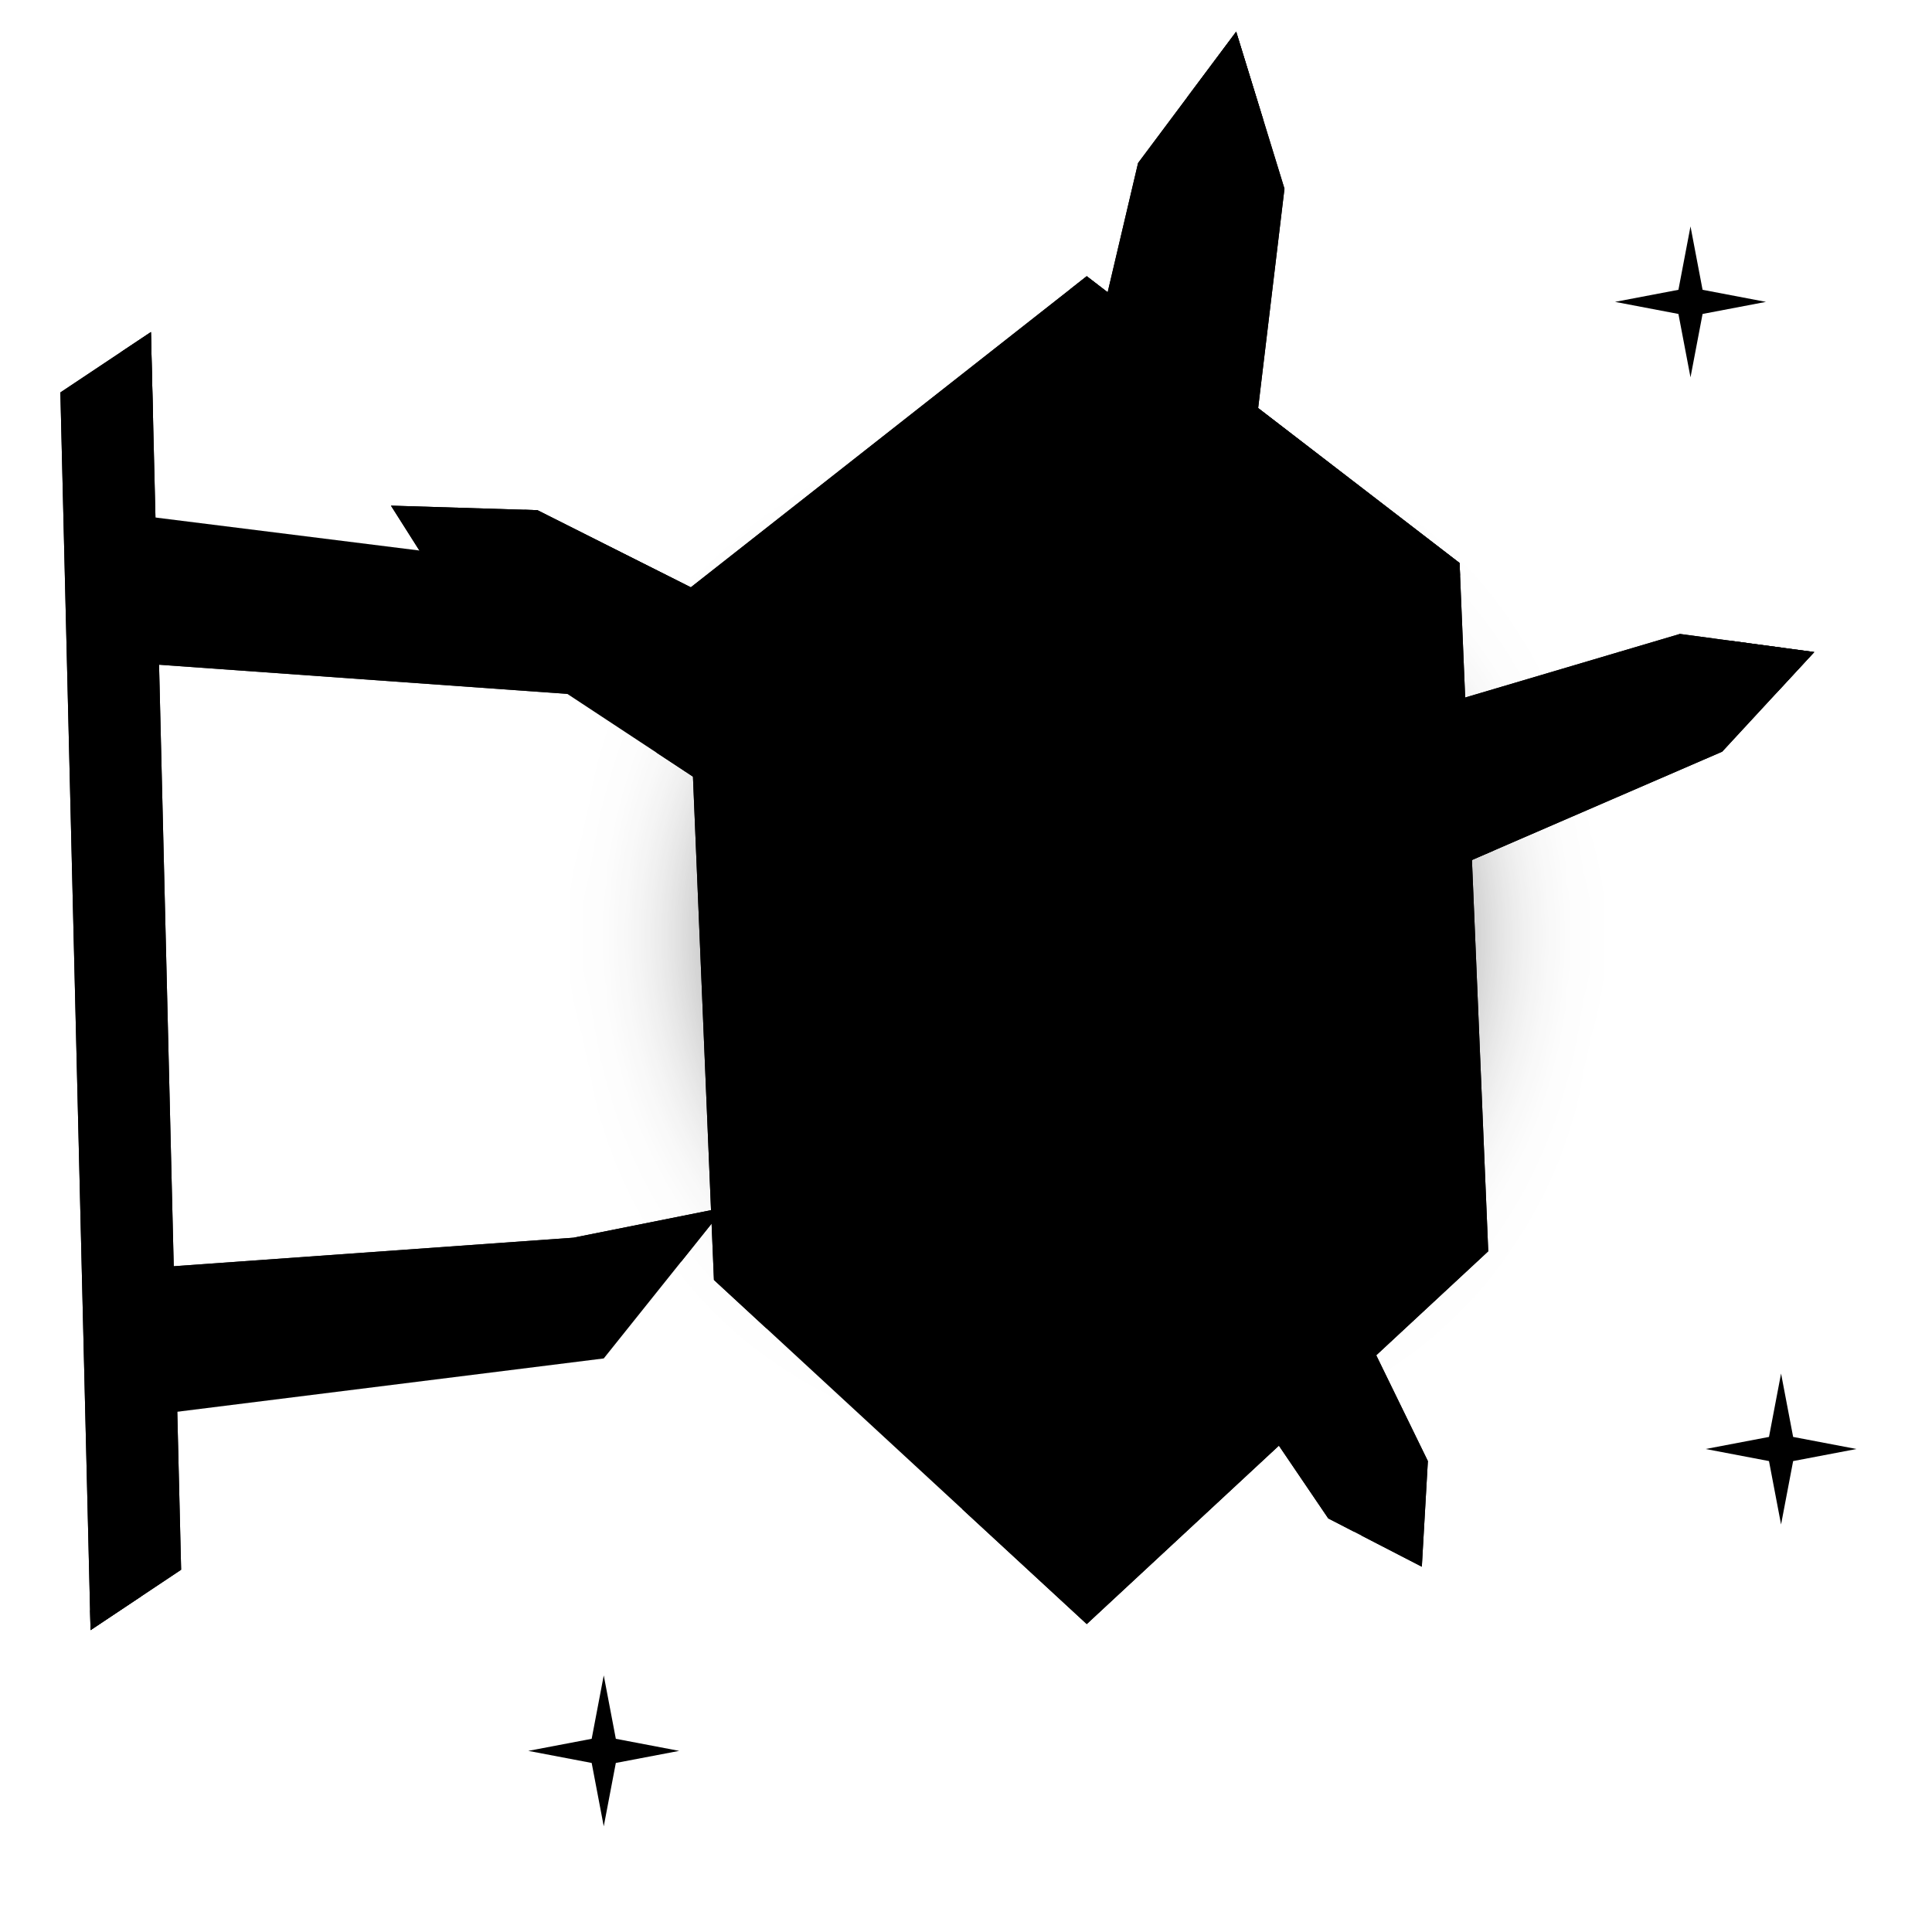
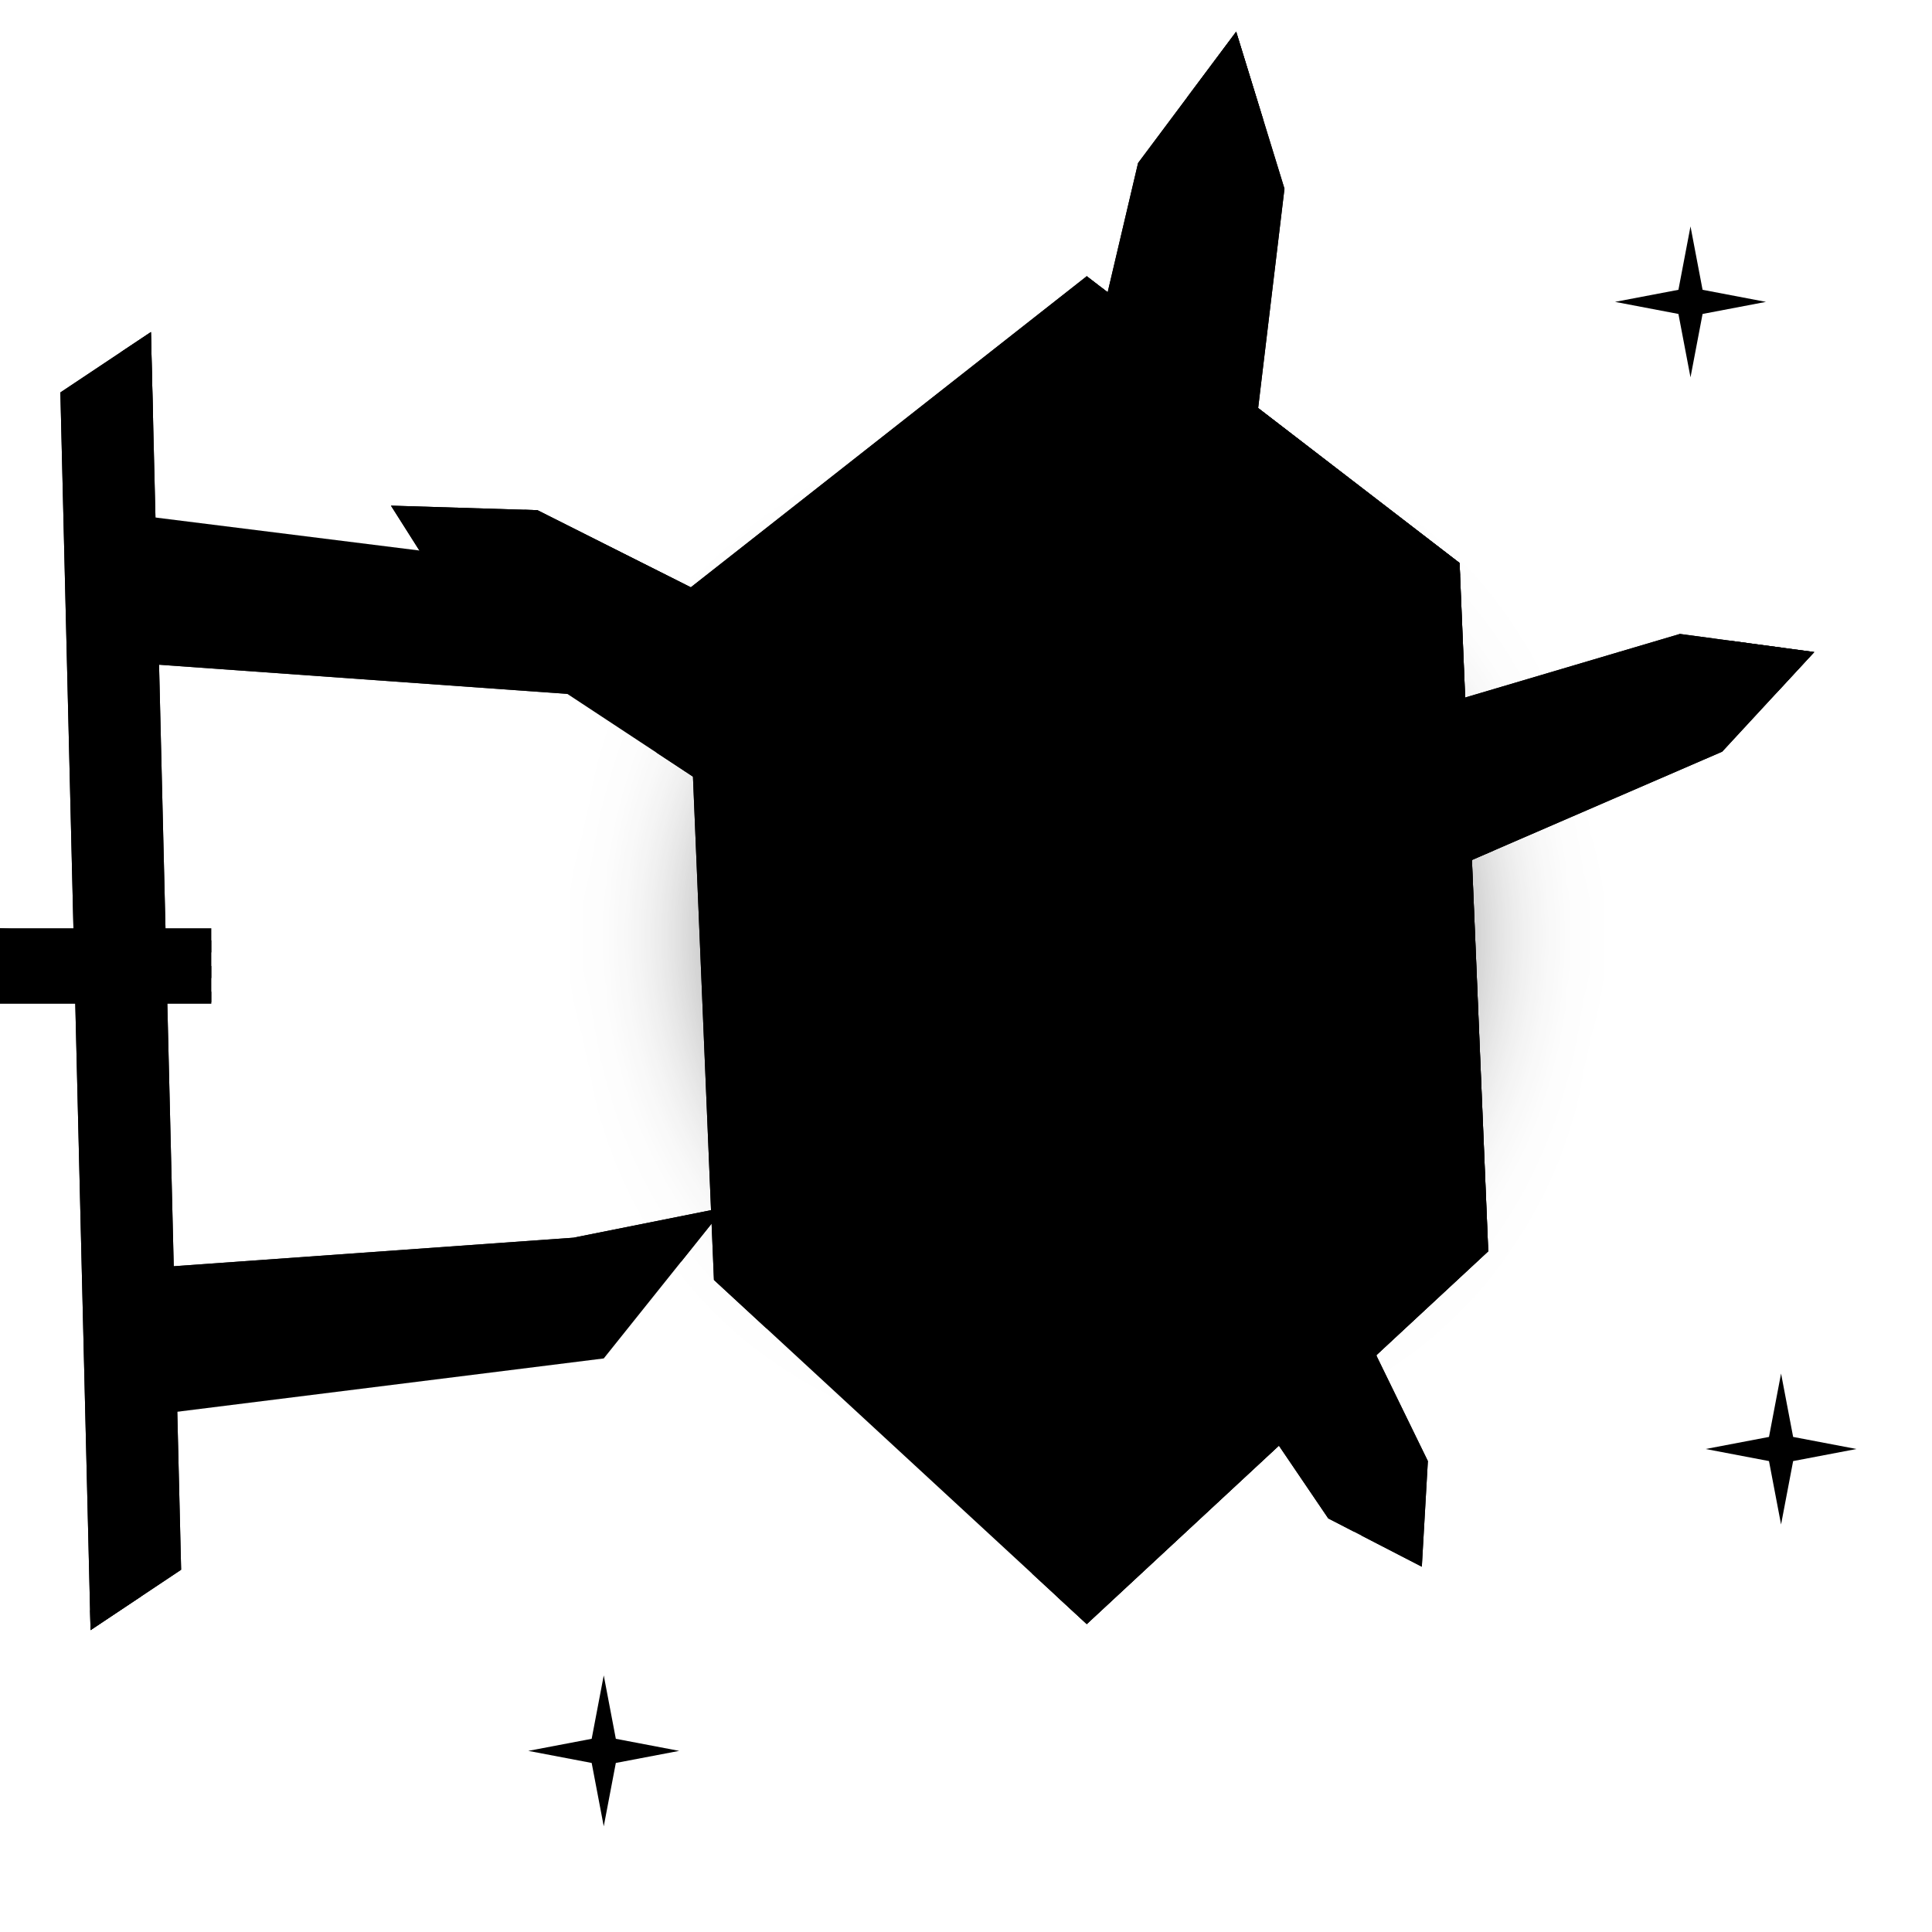
<svg xmlns="http://www.w3.org/2000/svg" width="128" height="128" viewBox="0 0 128 128">
  <defs>
    <filter id="glowS" x="-100%" y="-100%" width="300%" height="300%">
      <feGaussianBlur stdDeviation="2" />
    </filter>
    <filter id="glowM" x="-100%" y="-100%" width="300%" height="300%">
      <feGaussianBlur stdDeviation="5" />
    </filter>
    <filter id="glowL" x="-100%" y="-100%" width="300%" height="300%">
      <feGaussianBlur stdDeviation="12" />
    </filter>
  </defs>
  <g id="glow-back">
    <circle cx="72" cy="62" r="22.4" fill="@CYAN@" opacity="0.8" filter="url(#glowM)" />
  </g>
  <g id="base">
-     <clipPath id="c390">
+     <clipPath id="c33">
      <path d="M4,26 L10,22 L12,104 L6,108 Z" />
    </clipPath>
    <polygon points="4,26 10,22 12,104 6,108" fill="@ICE_SH@" />
-     <clipPath id="c391">
+     <clipPath id="c34">
      <path d="M8,34 L40,38 L48,48 L38,46 L10,44 Z" />
    </clipPath>
    <polygon points="8,34 40,38 48,48 38,46 10,44" fill="@ICE_HI@" />
-     <clipPath id="c392">
+     <clipPath id="c35">
      <path d="M8,94 L40,90 L48,80 L38,82 L10,84 Z" />
    </clipPath>
    <polygon points="8,94 40,90 48,80 38,82 10,84" fill="@ICE_HI@" />
-     <clipPath id="c393">
+     <clipPath id="c36">
      <path d="M47.8,52.7 L31.1,41.7 L25.9,33.5 L35.6,33.8 L53.5,42.8 Z" />
    </clipPath>
    <polygon points="47.8,52.7 31.1,41.7 25.9,33.5 35.6,33.8 53.5,42.8" fill="@ICE@" />
-     <clipPath id="c394">
+     <clipPath id="c37">
      <path d="M70.2,32.9 L75.4,10.8 L81.9,2.1 L85.1,12.5 L82.4,35 Z" />
    </clipPath>
    <polygon points="70.2,32.9 75.4,10.8 81.9,2.1 85.1,12.5 82.4,35" fill="@ICE@" />
-     <clipPath id="c395">
+     <clipPath id="c38">
      <path d="M93.4,47.3 L111.3,42 L120.2,43.2 L114.1,49.8 L97,57.2 Z" />
    </clipPath>
    <polygon points="93.4,47.3 111.3,42 120.2,43.2 114.1,49.8 97,57.2" fill="@ICE@" />
-     <clipPath id="c396">
+     <clipPath id="c39">
      <path d="M88.5,84.3 L94.6,96.8 L94.2,103.8 L88,100.6 L80.2,89.1 Z" />
    </clipPath>
    <polygon points="88.5,84.3 94.6,96.8 94.2,103.8 88,100.6 80.2,89.1" fill="@ICE@" />
  </g>
  <g id="shadow">
-     <path d="M4,26 L10,22 L12,104 L6,108 Z M2,26 L8,22 L10,104 L4,108 Z" fill="@INK@" fill-rule="evenodd" clip-path="url(#c390)" />
-     <path d="M8,34 L40,38 L48,48 L38,46 L10,44 Z M8,31 L40,35 L48,45 L38,43 L10,41 Z" fill="@ICE@" fill-rule="evenodd" clip-path="url(#c391)" />
-     <path d="M8,94 L40,90 L48,80 L38,82 L10,84 Z M8,97 L40,93 L48,83 L38,85 L10,87 Z" fill="@ICE@" fill-rule="evenodd" clip-path="url(#c392)" />
-     <path d="M47.8,52.7 L31.1,41.7 L25.9,33.5 L35.6,33.8 L53.5,42.8 Z M43,50.7 L26.3,39.7 L21.1,31.5 L30.8,31.8 L48.7,40.8 Z" fill="@ICE_SH@" fill-rule="evenodd" clip-path="url(#c393)" />
-     <path d="M70.2,32.9 L75.4,10.8 L81.9,2.1 L85.1,12.5 L82.4,35 Z M65,30.9 L70.2,8.8 L76.7,0.1 L79.9,10.5 L77.2,33 Z" fill="@ICE_SH@" fill-rule="evenodd" clip-path="url(#c394)" />
-     <path d="M93.4,47.3 L111.3,42 L120.2,43.2 L114.1,49.8 L97,57.2 Z M89,45.3 L106.9,40 L115.8,41.2 L109.7,47.8 L92.6,55.2 Z" fill="@ICE_SH@" fill-rule="evenodd" clip-path="url(#c395)" />
-     <path d="M88.5,84.3 L94.6,96.8 L94.2,103.8 L88,100.6 L80.2,89.1 Z M84.5,82.3 L90.6,94.8 L90.2,101.8 L84,98.6 L76.2,87.1 Z" fill="@ICE_SH@" fill-rule="evenodd" clip-path="url(#c396)" />
+     <path d="M4,26 L10,22 L12,104 L6,108 Z M2,26 L8,22 L10,104 L4,108 Z" fill="@INK@" fill-rule="evenodd" clip-path="url(#c33)" />
+     <path d="M8,34 L40,38 L48,48 L38,46 L10,44 Z M8,31 L40,35 L48,45 L38,43 L10,41 Z" fill="@ICE@" fill-rule="evenodd" clip-path="url(#c34)" />
+     <path d="M8,94 L40,90 L48,80 L38,82 L10,84 Z M8,97 L40,93 L48,83 L38,85 L10,87 Z" fill="@ICE@" fill-rule="evenodd" clip-path="url(#c35)" />
+     <path d="M47.8,52.7 L31.1,41.7 L25.9,33.5 L35.6,33.8 L53.5,42.8 Z M43,50.7 L26.3,39.7 L21.1,31.5 L30.8,31.8 L48.7,40.8 Z" fill="@ICE_SH@" fill-rule="evenodd" clip-path="url(#c36)" />
+     <path d="M70.2,32.9 L75.4,10.8 L81.9,2.1 L85.1,12.5 L82.4,35 Z M65,30.9 L70.2,8.8 L76.7,0.1 L79.9,10.5 L77.2,33 Z" fill="@ICE_SH@" fill-rule="evenodd" clip-path="url(#c37)" />
+     <path d="M93.4,47.3 L111.3,42 L120.2,43.2 L114.1,49.8 L97,57.2 Z M89,45.3 L106.9,40 L115.8,41.2 L109.7,47.8 L92.6,55.2 Z" fill="@ICE_SH@" fill-rule="evenodd" clip-path="url(#c38)" />
+     <path d="M88.5,84.3 L94.6,96.8 L94.2,103.8 L88,100.6 L80.2,89.1 Z M84.5,82.3 L90.6,94.8 L90.2,101.8 L84,98.6 L76.2,87.1 Z" fill="@ICE_SH@" fill-rule="evenodd" clip-path="url(#c39)" />
  </g>
  <g id="highlight">
-     <path d="M4,26 L10,22 L12,104 L6,108 Z M7.5,29.5 L13.5,25.5 L15.5,107.5 L9.5,111.5 Z" fill="@ICE@" fill-rule="evenodd" clip-path="url(#c390)" />
-     <path d="M47.8,52.7 L31.1,41.7 L25.9,33.5 L35.6,33.8 L53.5,42.8 Z M51.3,56.2 L34.6,45.2 L29.4,37 L39.1,37.3 L57,46.3 Z" fill="@ICE_HI@" fill-rule="evenodd" clip-path="url(#c393)" />
-     <path d="M70.2,32.9 L75.4,10.8 L81.9,2.1 L85.1,12.5 L82.4,35 Z M73.7,36.4 L78.9,14.3 L85.4,5.6 L88.6,16 L85.9,38.5 Z" fill="@ICE_HI@" fill-rule="evenodd" clip-path="url(#c394)" />
-     <path d="M93.4,47.3 L111.3,42 L120.2,43.2 L114.1,49.8 L97,57.2 Z M96.9,50.8 L114.8,45.5 L123.7,46.7 L117.6,53.3 L100.5,60.7 Z" fill="@ICE_HI@" fill-rule="evenodd" clip-path="url(#c395)" />
-     <path d="M88.5,84.3 L94.6,96.8 L94.2,103.8 L88,100.6 L80.2,89.1 Z M92,87.8 L98.1,100.3 L97.7,107.3 L91.5,104.1 L83.7,92.6 Z" fill="@ICE_HI@" fill-rule="evenodd" clip-path="url(#c396)" />
+     <path d="M4,26 L10,22 L12,104 L6,108 Z M7.5,29.5 L13.5,25.5 L15.5,107.5 L9.5,111.5 Z" fill="@ICE@" fill-rule="evenodd" clip-path="url(#c33)" />
+     <path d="M47.8,52.7 L31.1,41.7 L25.9,33.5 L35.6,33.8 L53.5,42.8 Z M51.3,56.2 L34.6,45.2 L29.4,37 L39.1,37.3 L57,46.3 Z" fill="@ICE_HI@" fill-rule="evenodd" clip-path="url(#c36)" />
+     <polyline points="49,46.8 28.4,34.9" fill="none" stroke="@INK@" stroke-width="1.2" stroke-linejoin="round" stroke-linecap="round" />
+     <path d="M70.2,32.9 L75.4,10.8 L81.9,2.1 L85.1,12.5 L82.4,35 Z M73.7,36.4 L78.9,14.3 L85.4,5.6 L88.6,16 L85.9,38.5 Z" fill="@ICE_HI@" fill-rule="evenodd" clip-path="url(#c37)" />
+     <polyline points="76.6,32.1 81.4,4.9" fill="none" stroke="@INK@" stroke-width="1.2" stroke-linejoin="round" stroke-linecap="round" />
+     <path d="M93.4,47.3 L111.3,42 L120.2,43.2 L114.1,49.8 L97,57.2 Z M96.9,50.8 L114.8,45.5 L123.7,46.7 L117.6,53.3 L100.5,60.7 Z" fill="@ICE_HI@" fill-rule="evenodd" clip-path="url(#c38)" />
+     <polyline points="97,51.6 117.5,44.1" fill="none" stroke="@INK@" stroke-width="1.2" stroke-linejoin="round" stroke-linecap="round" />
+     <path d="M88.5,84.3 L94.6,96.8 L94.2,103.8 L88,100.6 L80.2,89.1 Z M92,87.8 L98.1,100.3 L97.7,107.3 L91.5,104.1 L83.7,92.6 Z" fill="@ICE_HI@" fill-rule="evenodd" clip-path="url(#c39)" />
+     <polyline points="85.3,88.3 92.8,101.3" fill="none" stroke="@INK@" stroke-width="1.2" stroke-linejoin="round" stroke-linecap="round" />
  </g>
  <g id="ink">
    <polygon points="4,26 10,22 12,104 6,108" fill="none" stroke="@INK@" stroke-width="3" stroke-linejoin="round" />
    <polygon points="8,34 40,38 48,48 38,46 10,44" fill="none" stroke="@INK@" stroke-width="3" stroke-linejoin="round" />
    <polygon points="8,94 40,90 48,80 38,82 10,84" fill="none" stroke="@INK@" stroke-width="3" stroke-linejoin="round" />
-     <polygon points="47.8,52.7 31.1,41.7 25.9,33.5 35.6,33.8 53.5,42.8" fill="none" stroke="@INK@" stroke-width="2.5" stroke-linejoin="round" />
-     <polygon points="70.2,32.9 75.4,10.8 81.9,2.1 85.1,12.5 82.4,35" fill="none" stroke="@INK@" stroke-width="2.5" stroke-linejoin="round" />
-     <polygon points="93.4,47.3 111.3,42 120.2,43.2 114.1,49.8 97,57.2" fill="none" stroke="@INK@" stroke-width="2.5" stroke-linejoin="round" />
-     <polygon points="88.5,84.3 94.6,96.8 94.2,103.8 88,100.6 80.2,89.1" fill="none" stroke="@INK@" stroke-width="2.5" stroke-linejoin="round" />
+     <polygon points="47.8,52.7 31.1,41.7 25.9,33.5 35.6,33.8 53.5,42.8" fill="none" stroke="@INK@" stroke-width="2.8" stroke-linejoin="round" />
+     <polygon points="70.2,32.9 75.4,10.8 81.9,2.1 85.1,12.5 82.4,35" fill="none" stroke="@INK@" stroke-width="2.8" stroke-linejoin="round" />
+     <polygon points="93.4,47.3 111.3,42 120.2,43.2 114.1,49.8 97,57.2" fill="none" stroke="@INK@" stroke-width="2.8" stroke-linejoin="round" />
+     <polygon points="88.5,84.3 94.6,96.8 94.2,103.8 88,100.6 80.2,89.1" fill="none" stroke="@INK@" stroke-width="2.8" stroke-linejoin="round" />
+     <polygon points="9.1,32.9 9.1,35.1 6.9,35.1 6.9,32.9" fill="@ICE_HI@" />
+     <polygon points="9.1,32.9 9.1,35.1 6.9,35.1 6.9,32.9" fill="none" stroke="@INK@" stroke-width="0.9" stroke-linejoin="round" />
+     <polygon points="9.1,44.9 9.1,47.1 6.9,47.1 6.9,44.9" fill="@ICE_HI@" />
+     <polygon points="9.1,44.9 9.1,47.1 6.9,47.1 6.9,44.9" fill="none" stroke="@INK@" stroke-width="0.9" stroke-linejoin="round" />
+     <polygon points="9.1,80.9 9.1,83.1 6.9,83.1 6.9,80.9" fill="@ICE_HI@" />
+     <polygon points="9.1,80.9 9.1,83.1 6.9,83.1 6.9,80.9" fill="none" stroke="@INK@" stroke-width="0.9" stroke-linejoin="round" />
+     <polygon points="9.1,92.9 9.1,95.1 6.9,95.1 6.9,92.9" fill="@ICE_HI@" />
+     <polygon points="9.1,92.9 9.1,95.1 6.9,95.1 6.9,92.9" fill="none" stroke="@INK@" stroke-width="0.9" stroke-linejoin="round" />
+     <polyline points="18,36 34,39" fill="none" stroke="@INK@" stroke-width="1.3" stroke-linejoin="round" stroke-linecap="round" />
+     <polyline points="20,43 36,45" fill="none" stroke="@INK@" stroke-width="1.3" stroke-linejoin="round" stroke-linecap="round" />
+     <polyline points="18,92 34,89" fill="none" stroke="@INK@" stroke-width="1.3" stroke-linejoin="round" stroke-linecap="round" />
+     <polyline points="20,85 36,83" fill="none" stroke="@INK@" stroke-width="1.3" stroke-linejoin="round" stroke-linecap="round" />
+     <polygon points="14,61.5 14,66.5 0,66.5 0,61.5" fill="@ICE_HI@" />
+     <polygon points="0,61.5 0,62.2 14,63.1 14,62.3" fill="@INK@" />
+     <polygon points="0,63.2 0,63.9 14,64.8 14,64" fill="@INK@" />
+     <polygon points="0,64.8 0,65.6 14,66.4 14,65.7" fill="@INK@" />
+     <polygon points="14,61.5 14,66.5 0,66.5 0,61.5" fill="none" stroke="@INK@" stroke-width="1.1" stroke-linejoin="round" />
  </g>
  <g id="detail">
-     <clipPath id="c397">
+     <clipPath id="c40">
      <path d="M72,18.3 L96.7,37.3 L98.6,82.9 L72,107.6 L47.3,84.8 L45.4,39.2 Z" />
    </clipPath>
    <polygon points="72,18.3 96.7,37.3 98.6,82.9 72,107.6 47.3,84.8 45.4,39.2" fill="@ICE@" />
-     <path d="M72,18.3 L96.7,37.3 L98.6,82.9 L72,107.6 L47.3,84.8 L45.4,39.2 Z M62,12.3 L86.7,31.3 L88.6,76.9 L62,101.6 L37.3,78.8 L35.4,33.2 Z" fill="@ICE_SH@" fill-rule="evenodd" clip-path="url(#c397)" />
-     <path d="M72,18.3 L96.7,37.3 L98.6,82.9 L72,107.6 L47.3,84.8 L45.4,39.2 Z M75.5,21.8 L100.2,40.8 L102.1,86.4 L75.5,111.1 L50.8,88.3 L48.9,42.7 Z" fill="@ICE_HI@" fill-rule="evenodd" clip-path="url(#c397)" />
-     <polygon points="72,18.3 96.7,37.3 98.6,82.9 72,107.6 47.3,84.8 45.4,39.2" fill="none" stroke="@INK@" stroke-width="4" stroke-linejoin="round" />
+     <path d="M72,18.3 L96.7,37.3 L98.6,82.9 L72,107.6 L47.3,84.8 L45.4,39.2 Z M68,15.3 L92.7,34.3 L94.6,79.9 L68,104.6 L43.3,81.8 L41.4,36.2 Z" fill="@ICE_SH@" fill-rule="evenodd" clip-path="url(#c40)" />
+     <path d="M72,18.3 L96.7,37.3 L98.6,82.9 L72,107.6 L47.3,84.8 L45.4,39.2 Z M75.5,21.8 L100.2,40.8 L102.1,86.4 L75.5,111.1 L50.8,88.3 L48.9,42.7 Z" fill="@ICE_HI@" fill-rule="evenodd" clip-path="url(#c40)" />
+     <polygon points="72,5 110,5 110,119 68.2,119 75.8,62" fill="@ICE_SH@" clip-path="url(#c40)" />
+     <polygon points="72,18.3 96.7,37.3 98.6,82.9 72,107.6 47.3,84.8 45.4,39.2" fill="none" stroke="@INK@" stroke-width="4.4" stroke-linejoin="round" />
+     <polyline points="48.2,43 70.1,23.1" fill="none" stroke="@BONE@" stroke-width="1.6" stroke-linejoin="round" stroke-linecap="round" />
    <polyline points="72,18.3 72,46.8" fill="none" stroke="@INK@" stroke-width="1.6" stroke-linejoin="round" stroke-linecap="round" />
    <polyline points="96.7,37.3 85.2,54.4" fill="none" stroke="@INK@" stroke-width="1.6" stroke-linejoin="round" stroke-linecap="round" />
    <polyline points="98.6,82.9 85.2,69.6" fill="none" stroke="@INK@" stroke-width="1.6" stroke-linejoin="round" stroke-linecap="round" />
    <polyline points="72,107.6 72,77.2" fill="none" stroke="@INK@" stroke-width="1.6" stroke-linejoin="round" stroke-linecap="round" />
    <polyline points="47.3,84.8 58.8,69.6" fill="none" stroke="@INK@" stroke-width="1.6" stroke-linejoin="round" stroke-linecap="round" />
    <polyline points="45.4,39.2 58.8,54.4" fill="none" stroke="@INK@" stroke-width="1.6" stroke-linejoin="round" stroke-linecap="round" />
+     <polyline points="46.4,62 56.8,62" fill="none" stroke="@INK@" stroke-width="1.2" stroke-linejoin="round" stroke-linecap="round" />
+     <polyline points="98.6,60.1 87.2,62" fill="none" stroke="@INK@" stroke-width="1.2" stroke-linejoin="round" stroke-linecap="round" />
+     <polyline points="60.6,27.8 66.3,41.1" fill="none" stroke="@INK@" stroke-width="1.2" stroke-linejoin="round" stroke-linecap="round" />
+     <polyline points="83.4,96.2 77.7,82.9" fill="none" stroke="@INK@" stroke-width="1.2" stroke-linejoin="round" stroke-linecap="round" />
+     <polygon points="57.8,30.8 61.7,33.1 61.7,37.7 57.8,40 53.8,37.7 53.8,33.1" fill="@INK@" />
+     <polygon points="87.2,85.9 91.2,88.2 91.2,92.8 87.2,95.1 83.2,92.8 83.2,88.2" fill="@INK@" />
+     <polygon points="54.9,76.4 58.9,78.7 58.9,83.3 54.9,85.6 50.9,83.3 50.9,78.7" fill="@INK@" />
+     <polyline points="84.5,47 88,50.4" fill="none" stroke="@ICE_HI@" stroke-width="1.1" stroke-linejoin="round" stroke-linecap="round" />
+     <polyline points="88,47 86.2,48.7" fill="none" stroke="@ICE_HI@" stroke-width="1.1" stroke-linejoin="round" stroke-linecap="round" />
+     <polyline points="84.5,50.4 88,50.4" fill="none" stroke="@ICE_HI@" stroke-width="1.1" stroke-linejoin="round" stroke-linecap="round" />
    <polygon points="72,46.8 85.2,54.4 85.2,69.6 72,77.2 58.8,69.6 58.8,54.4" fill="@INK@" />
  </g>
  <g id="glow">
+     <polygon points="57.8,33.4 59.5,34.4 59.5,36.4 57.8,37.4 56,36.4 56,34.4" fill="@TEAL_SH@" />
+     <polygon points="87.2,88.5 88.9,89.5 88.9,91.5 87.2,92.5 85.5,91.5 85.5,89.5" fill="@TEAL_SH@" />
+     <polygon points="54.9,77.2 58.2,79.1 58.2,82.9 54.9,84.8 51.6,82.9 51.6,79.1" fill="@CYAN@" opacity="0.34" />
+     <polygon points="54.9,77.8 55.3,80.6 58.1,81 55.3,81.4 54.9,84.2 54.5,81.4 51.7,81 54.5,80.6" fill="@CYAN@" opacity="0.6" />
+     <polygon points="54.9,79 56.6,80 56.6,82 54.9,83 53.2,82 53.2,80" fill="@CYAN@" />
+     <polygon points="54.9,80.1 55.7,80.6 55.7,81.4 54.9,81.9 54.1,81.4 54.1,80.6" fill="@BONE@" />
    <polygon points="72,52.5 80.2,57.2 80.2,66.8 72,71.5 63.8,66.8 63.8,57.2" fill="@CYAN@" />
    <polygon points="76.6,57.4 76.6,66.6 67.4,66.6 67.4,57.4" fill="@BONE@" />
    <polyline points="72,53 72,71" fill="none" stroke="@BONE@" stroke-width="1.6" stroke-linejoin="round" stroke-linecap="round" />
    <polyline points="79.8,57.5 64.2,66.5" fill="none" stroke="@BONE@" stroke-width="1.6" stroke-linejoin="round" stroke-linecap="round" />
    <polyline points="79.8,66.5 64.2,57.5" fill="none" stroke="@BONE@" stroke-width="1.6" stroke-linejoin="round" stroke-linecap="round" />
    <polyline points="62.5,33.5 68.2,44.9 60.6,54.4" fill="none" stroke="@BONE@" stroke-width="1.6" stroke-linejoin="round" stroke-linecap="round" />
    <polyline points="83.4,79.1 77.7,90.5" fill="none" stroke="@BONE@" stroke-width="1.6" stroke-linejoin="round" stroke-linecap="round" />
    <polygon points="112,15 112.8,19.2 117,20 112.8,20.8 112,25 111.2,20.8 107,20 111.2,19.2" fill="@ICE_HI@" />
    <polygon points="112,15 112.8,19.2 117,20 112.8,20.8 112,25 111.2,20.8 107,20 111.2,19.2" fill="none" stroke="@INK@" stroke-width="1.2" stroke-linejoin="round" />
    <polygon points="118,91 118.8,95.2 123,96 118.8,96.8 118,101 117.2,96.8 113,96 117.2,95.2" fill="@ICE_HI@" />
    <polygon points="118,91 118.8,95.2 123,96 118.8,96.8 118,101 117.2,96.8 113,96 117.2,95.2" fill="none" stroke="@INK@" stroke-width="1.2" stroke-linejoin="round" />
    <polygon points="40,111 40.8,115.2 45,116 40.8,116.8 40,121 39.2,116.8 35,116 39.2,115.2" fill="@ICE_HI@" />
    <polygon points="40,111 40.8,115.2 45,116 40.8,116.8 40,121 39.2,116.8 35,116 39.2,115.2" fill="none" stroke="@INK@" stroke-width="1.2" stroke-linejoin="round" />
  </g>
</svg>
